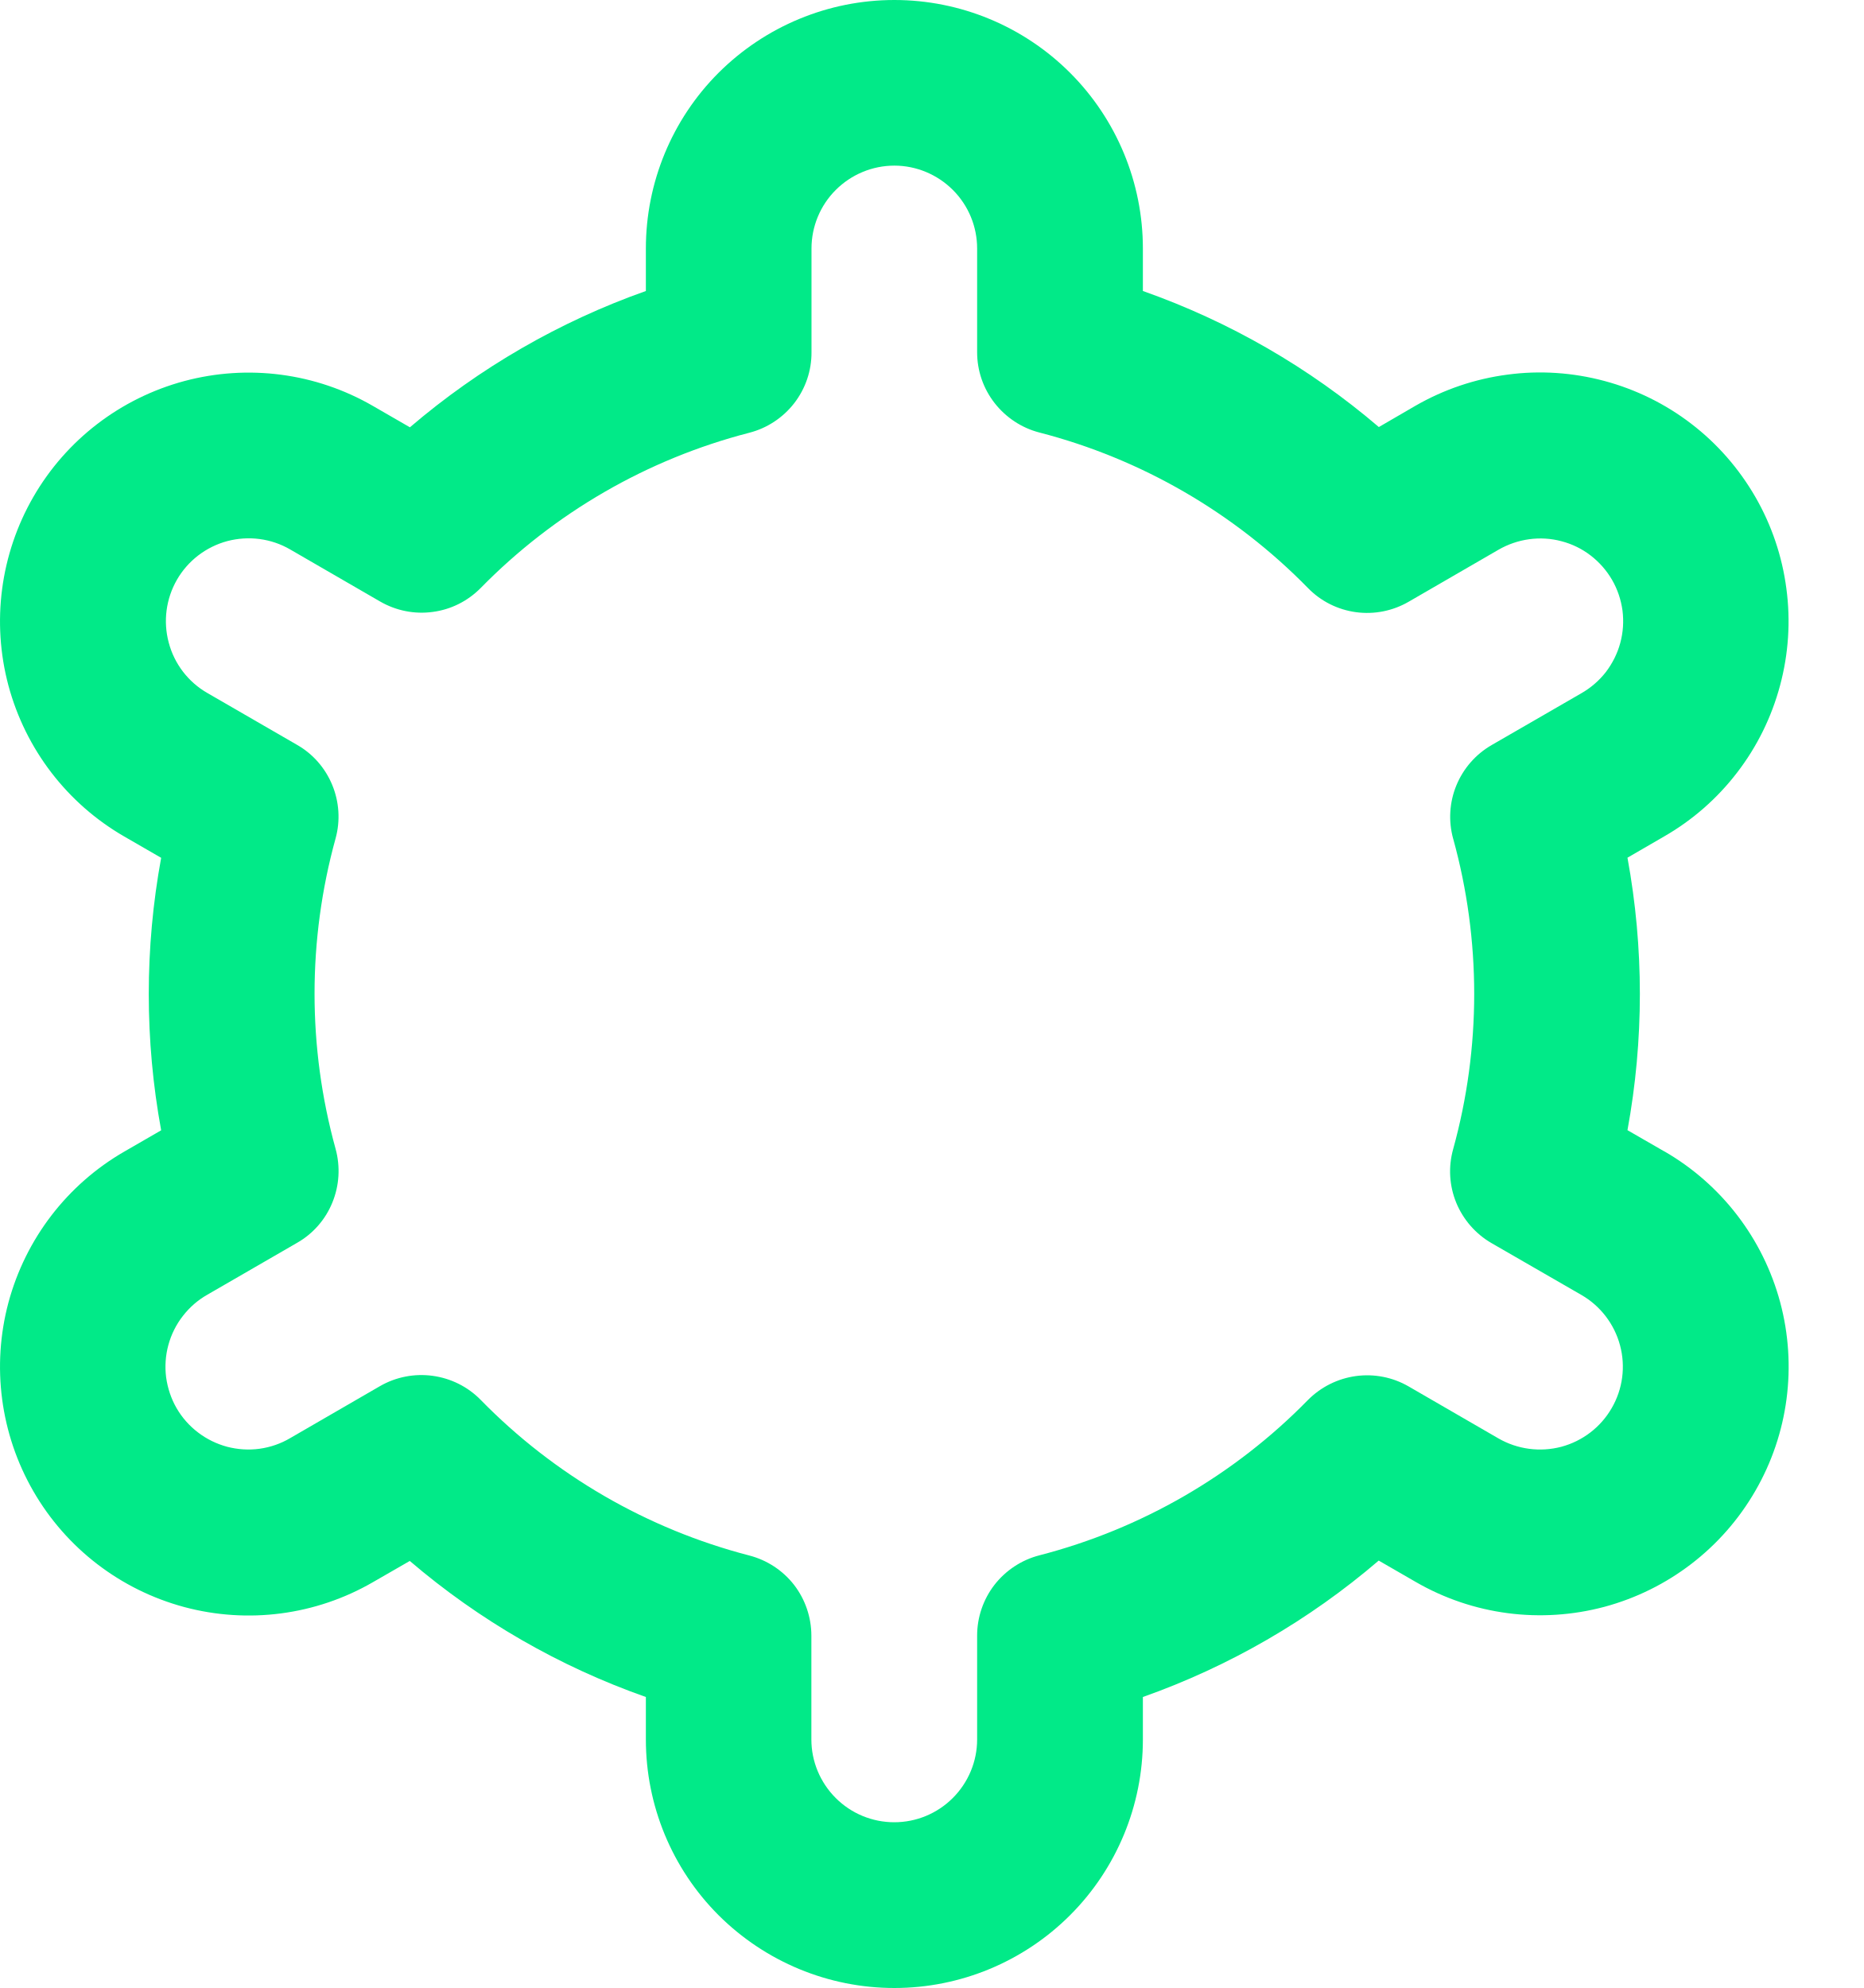
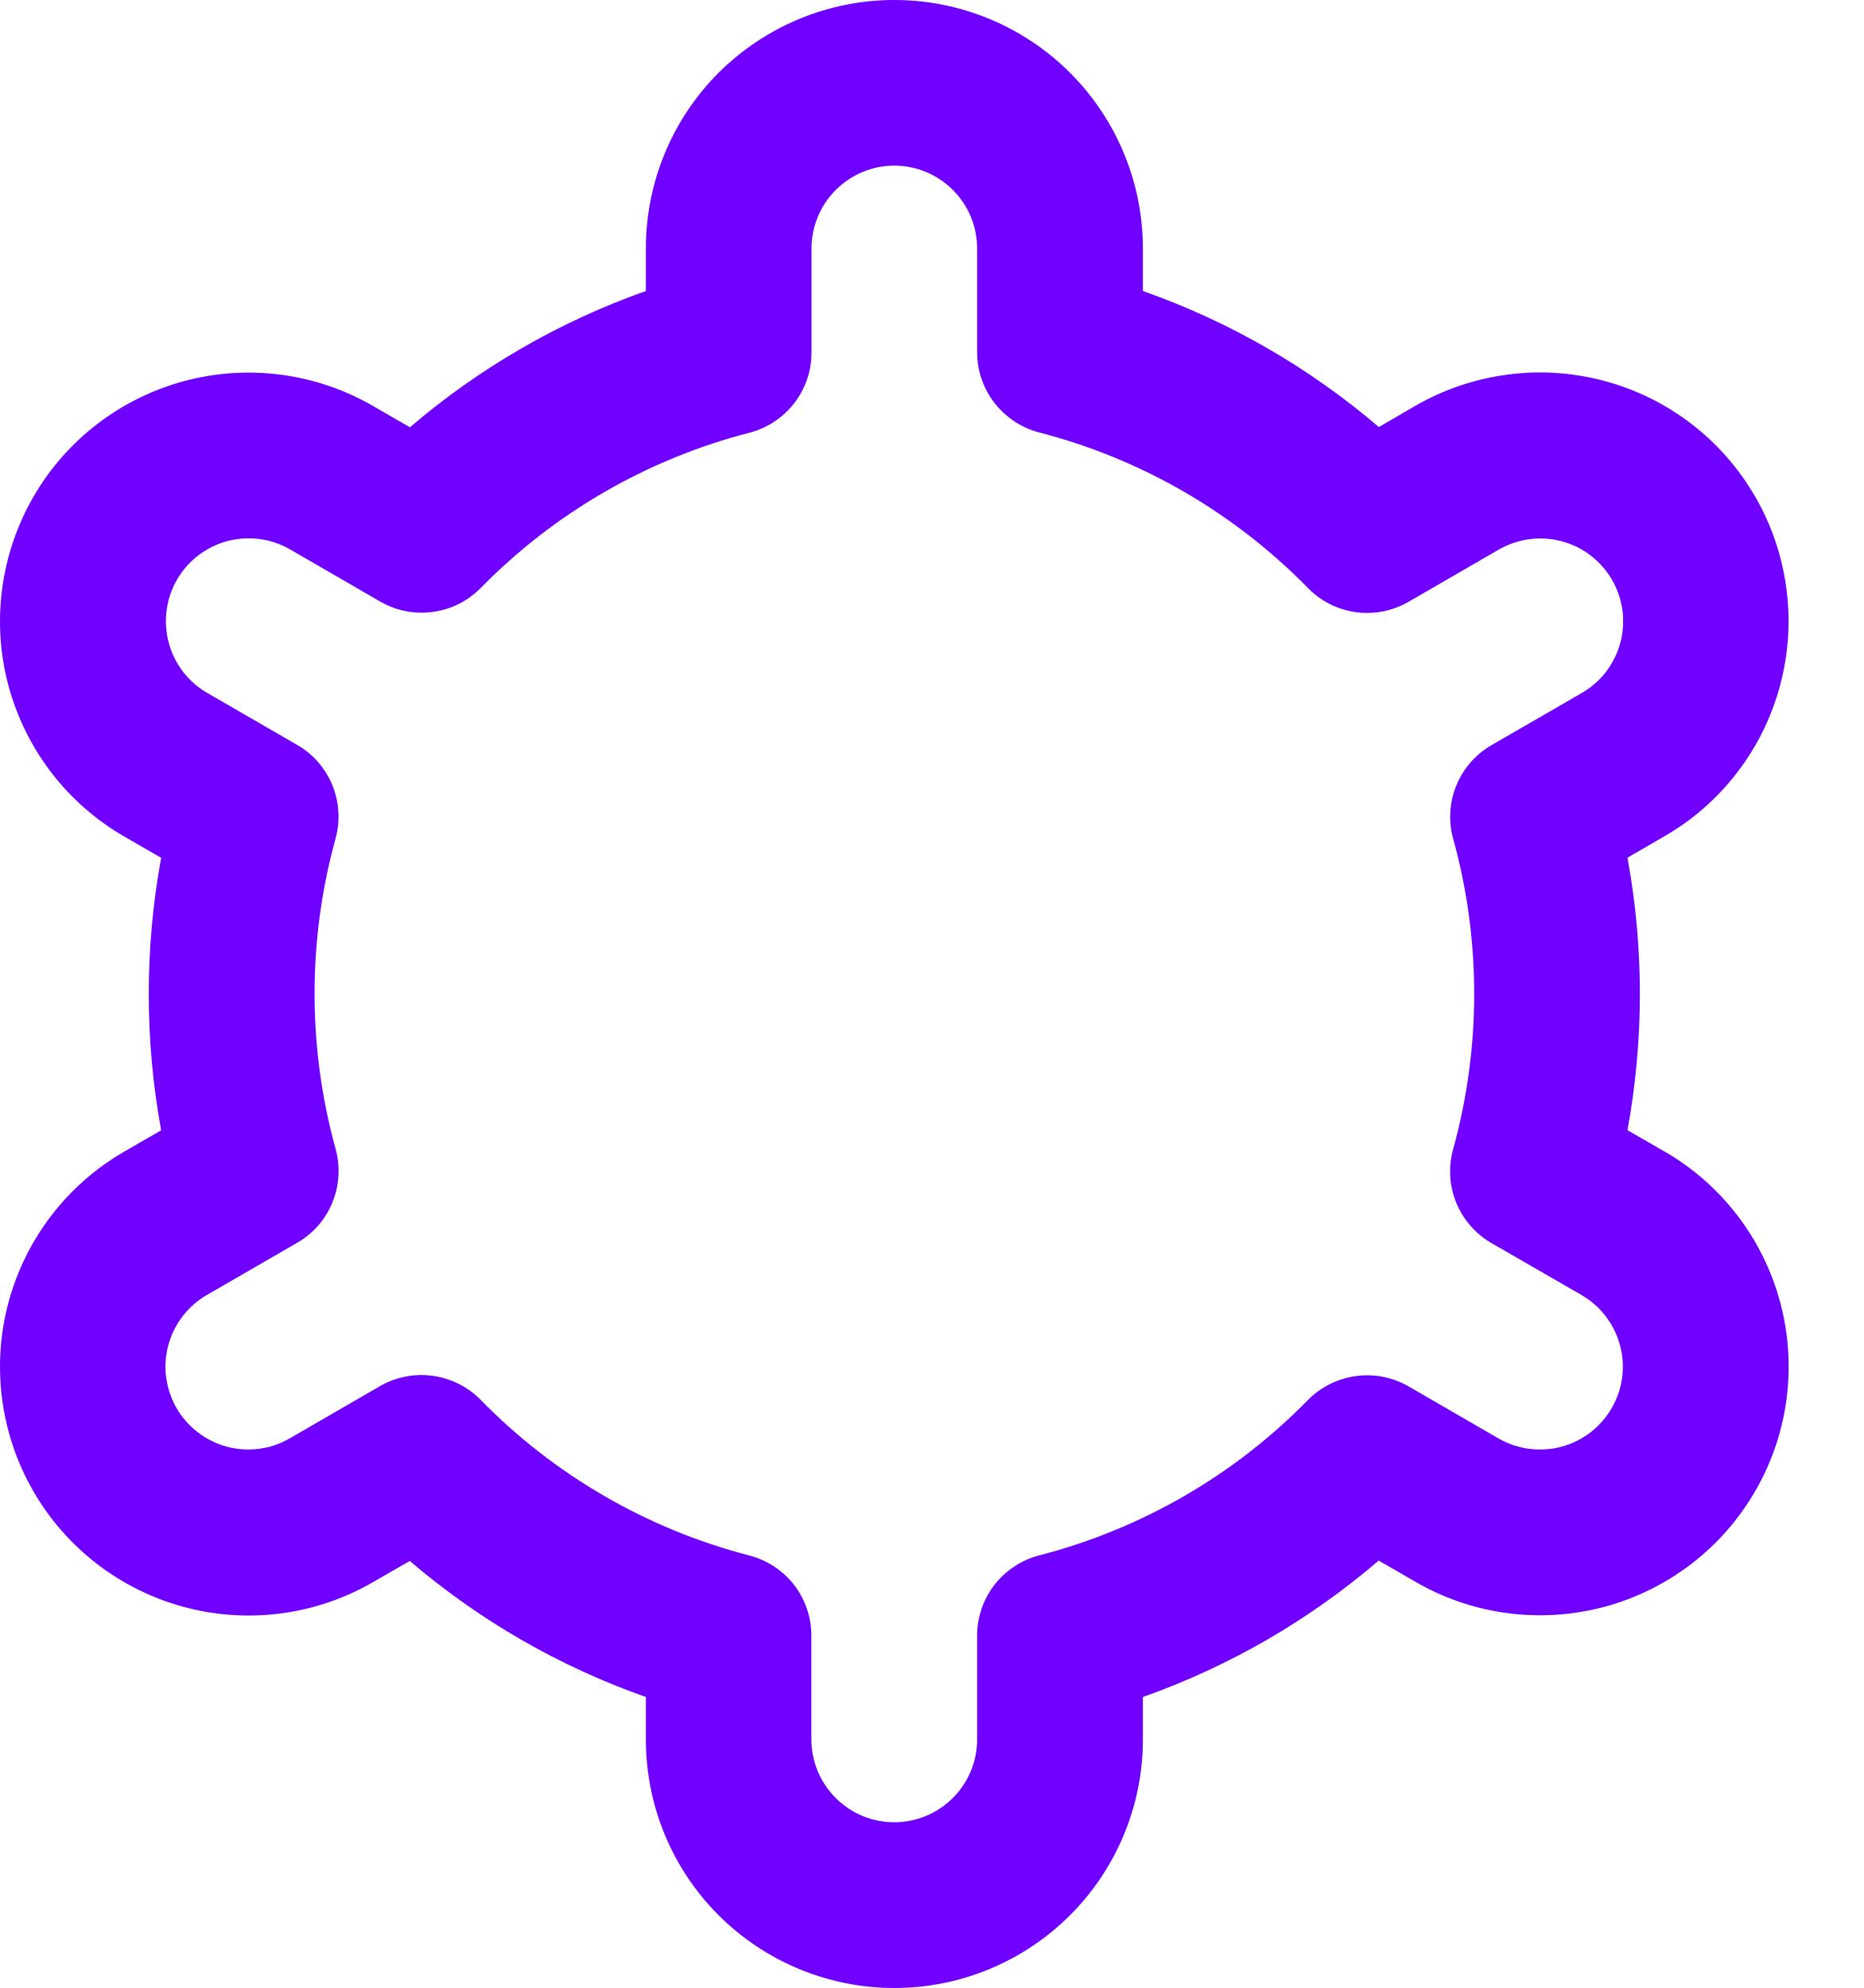
<svg xmlns="http://www.w3.org/2000/svg" width="15" height="16" viewBox="0 0 15 16" fill="none">
-   <path d="M13.393 9.266L13.098 9.096C13.231 8.371 13.231 7.628 13.098 6.903L13.393 6.732C13.621 6.601 13.821 6.426 13.981 6.217C14.141 6.009 14.258 5.771 14.326 5.517C14.394 5.263 14.412 4.999 14.377 4.738C14.343 4.477 14.258 4.226 14.127 3.999C13.995 3.771 13.821 3.571 13.612 3.411C13.404 3.251 13.166 3.134 12.912 3.066C12.658 2.998 12.393 2.98 12.133 3.015C11.872 3.049 11.621 3.134 11.393 3.265L11.097 3.437C10.537 2.958 9.893 2.587 9.198 2.342V2C9.198 1.47 8.987 0.961 8.612 0.586C8.237 0.211 7.728 0 7.198 0C6.667 0 6.159 0.211 5.783 0.586C5.408 0.961 5.198 1.47 5.198 2V2.342C4.503 2.588 3.859 2.96 3.299 3.439L3.001 3.267C2.541 3.001 1.995 2.93 1.483 3.067C0.97 3.205 0.533 3.54 0.268 4C0.003 4.46 -0.069 5.006 0.068 5.518C0.206 6.031 0.541 6.468 1.001 6.733L1.297 6.904C1.164 7.629 1.164 8.372 1.297 9.097L1.001 9.268C0.541 9.533 0.206 9.97 0.068 10.483C-0.069 10.995 0.003 11.541 0.268 12.001C0.533 12.461 0.97 12.796 1.483 12.934C1.995 13.071 2.541 13 3.001 12.734L3.298 12.563C3.858 13.042 4.502 13.413 5.198 13.658V14C5.198 14.53 5.408 15.039 5.783 15.414C6.159 15.789 6.667 16 7.198 16C7.728 16 8.237 15.789 8.612 15.414C8.987 15.039 9.198 14.53 9.198 14V13.658C9.893 13.412 10.536 13.04 11.096 12.56L11.394 12.732C11.854 12.998 12.4 13.069 12.913 12.932C13.425 12.794 13.862 12.459 14.127 11.999C14.393 11.539 14.464 10.993 14.327 10.481C14.189 9.968 13.854 9.531 13.394 9.266L13.393 9.266ZM11.695 6.749C11.921 7.567 11.921 8.431 11.695 9.249C11.655 9.392 11.664 9.543 11.72 9.68C11.776 9.816 11.876 9.931 12.004 10.005L12.727 10.422C12.88 10.51 12.992 10.656 13.038 10.827C13.084 10.998 13.06 11.18 12.971 11.333C12.883 11.486 12.737 11.598 12.566 11.644C12.395 11.689 12.213 11.665 12.06 11.577L11.336 11.158C11.208 11.084 11.059 11.055 10.912 11.075C10.766 11.095 10.63 11.163 10.526 11.268C9.933 11.874 9.185 12.306 8.364 12.518C8.221 12.555 8.094 12.639 8.003 12.756C7.913 12.873 7.864 13.016 7.864 13.164V14C7.864 14.177 7.793 14.346 7.668 14.471C7.543 14.596 7.374 14.666 7.197 14.666C7.02 14.666 6.851 14.596 6.726 14.471C6.601 14.346 6.53 14.177 6.53 14V13.165C6.53 13.017 6.481 12.873 6.391 12.756C6.3 12.639 6.173 12.556 6.03 12.519C5.209 12.306 4.461 11.873 3.868 11.266C3.765 11.161 3.629 11.093 3.482 11.073C3.336 11.053 3.186 11.082 3.058 11.156L2.336 11.574C2.26 11.619 2.176 11.648 2.089 11.66C2.002 11.672 1.913 11.666 1.828 11.644C1.743 11.621 1.663 11.582 1.594 11.529C1.524 11.476 1.465 11.409 1.421 11.333C1.377 11.257 1.349 11.172 1.337 11.085C1.326 10.998 1.332 10.909 1.355 10.825C1.378 10.74 1.418 10.66 1.472 10.591C1.526 10.521 1.593 10.463 1.669 10.42L2.392 10.002C2.52 9.929 2.62 9.814 2.675 9.678C2.731 9.541 2.74 9.39 2.701 9.247C2.475 8.429 2.475 7.565 2.701 6.747C2.74 6.605 2.73 6.454 2.674 6.318C2.618 6.182 2.519 6.068 2.391 5.995L1.668 5.577C1.515 5.489 1.403 5.343 1.358 5.172C1.312 5.001 1.336 4.819 1.424 4.666C1.512 4.513 1.658 4.401 1.829 4.355C2 4.31 2.182 4.333 2.335 4.422L3.059 4.841C3.187 4.915 3.336 4.945 3.482 4.925C3.629 4.906 3.764 4.838 3.868 4.733C4.462 4.127 5.209 3.695 6.03 3.483C6.174 3.446 6.301 3.362 6.392 3.245C6.483 3.127 6.532 2.983 6.531 2.835V2C6.531 1.823 6.601 1.654 6.726 1.529C6.851 1.404 7.021 1.333 7.198 1.333C7.374 1.333 7.544 1.404 7.669 1.529C7.794 1.654 7.864 1.823 7.864 2V2.835C7.864 2.983 7.913 3.126 8.004 3.243C8.095 3.36 8.222 3.444 8.365 3.481C9.186 3.693 9.934 4.127 10.527 4.733C10.63 4.839 10.766 4.907 10.913 4.927C11.06 4.947 11.209 4.917 11.337 4.843L12.059 4.425C12.135 4.381 12.219 4.352 12.306 4.34C12.393 4.328 12.482 4.333 12.567 4.356C12.652 4.378 12.732 4.417 12.802 4.471C12.871 4.524 12.93 4.591 12.974 4.667C13.018 4.743 13.046 4.827 13.058 4.914C13.069 5.002 13.063 5.09 13.04 5.175C13.017 5.26 12.977 5.339 12.924 5.409C12.87 5.478 12.803 5.536 12.726 5.58L12.004 5.997C11.876 6.071 11.777 6.185 11.721 6.321C11.665 6.457 11.656 6.608 11.695 6.75V6.749Z" fill="#01EA88" />
+   <path d="M13.393 9.266L13.098 9.096C13.231 8.371 13.231 7.628 13.098 6.903L13.393 6.732C13.621 6.601 13.821 6.426 13.981 6.217C14.141 6.009 14.258 5.771 14.326 5.517C14.394 5.263 14.412 4.999 14.377 4.738C14.343 4.477 14.258 4.226 14.127 3.999C13.995 3.771 13.821 3.571 13.612 3.411C13.404 3.251 13.166 3.134 12.912 3.066C12.658 2.998 12.393 2.98 12.133 3.015C11.872 3.049 11.621 3.134 11.393 3.265L11.097 3.437C10.537 2.958 9.893 2.587 9.198 2.342V2C9.198 1.47 8.987 0.961 8.612 0.586C8.237 0.211 7.728 0 7.198 0C6.667 0 6.159 0.211 5.783 0.586C5.408 0.961 5.198 1.47 5.198 2V2.342C4.503 2.588 3.859 2.96 3.299 3.439L3.001 3.267C2.541 3.001 1.995 2.93 1.483 3.067C0.97 3.205 0.533 3.54 0.268 4C0.003 4.46 -0.069 5.006 0.068 5.518C0.206 6.031 0.541 6.468 1.001 6.733L1.297 6.904C1.164 7.629 1.164 8.372 1.297 9.097L1.001 9.268C0.541 9.533 0.206 9.97 0.068 10.483C-0.069 10.995 0.003 11.541 0.268 12.001C0.533 12.461 0.97 12.796 1.483 12.934C1.995 13.071 2.541 13 3.001 12.734L3.298 12.563C3.858 13.042 4.502 13.413 5.198 13.658V14C5.198 14.53 5.408 15.039 5.783 15.414C6.159 15.789 6.667 16 7.198 16C7.728 16 8.237 15.789 8.612 15.414C8.987 15.039 9.198 14.53 9.198 14V13.658C9.893 13.412 10.536 13.04 11.096 12.56L11.394 12.732C11.854 12.998 12.4 13.069 12.913 12.932C13.425 12.794 13.862 12.459 14.127 11.999C14.393 11.539 14.464 10.993 14.327 10.481C14.189 9.968 13.854 9.531 13.394 9.266L13.393 9.266ZM11.695 6.749C11.921 7.567 11.921 8.431 11.695 9.249C11.655 9.392 11.664 9.543 11.72 9.68C11.776 9.816 11.876 9.931 12.004 10.005L12.727 10.422C12.88 10.51 12.992 10.656 13.038 10.827C13.084 10.998 13.06 11.18 12.971 11.333C12.883 11.486 12.737 11.598 12.566 11.644C12.395 11.689 12.213 11.665 12.06 11.577L11.336 11.158C11.208 11.084 11.059 11.055 10.912 11.075C10.766 11.095 10.63 11.163 10.526 11.268C9.933 11.874 9.185 12.306 8.364 12.518C8.221 12.555 8.094 12.639 8.003 12.756C7.913 12.873 7.864 13.016 7.864 13.164V14C7.864 14.177 7.793 14.346 7.668 14.471C7.543 14.596 7.374 14.666 7.197 14.666C7.02 14.666 6.851 14.596 6.726 14.471C6.601 14.346 6.53 14.177 6.53 14V13.165C6.53 13.017 6.481 12.873 6.391 12.756C6.3 12.639 6.173 12.556 6.03 12.519C5.209 12.306 4.461 11.873 3.868 11.266C3.765 11.161 3.629 11.093 3.482 11.073C3.336 11.053 3.186 11.082 3.058 11.156L2.336 11.574C2.26 11.619 2.176 11.648 2.089 11.66C2.002 11.672 1.913 11.666 1.828 11.644C1.743 11.621 1.663 11.582 1.594 11.529C1.524 11.476 1.465 11.409 1.421 11.333C1.377 11.257 1.349 11.172 1.337 11.085C1.326 10.998 1.332 10.909 1.355 10.825C1.378 10.74 1.418 10.66 1.472 10.591C1.526 10.521 1.593 10.463 1.669 10.42L2.392 10.002C2.52 9.929 2.62 9.814 2.675 9.678C2.731 9.541 2.74 9.39 2.701 9.247C2.475 8.429 2.475 7.565 2.701 6.747C2.74 6.605 2.73 6.454 2.674 6.318C2.618 6.182 2.519 6.068 2.391 5.995L1.668 5.577C1.515 5.489 1.403 5.343 1.358 5.172C1.312 5.001 1.336 4.819 1.424 4.666C1.512 4.513 1.658 4.401 1.829 4.355C2 4.31 2.182 4.333 2.335 4.422L3.059 4.841C3.187 4.915 3.336 4.945 3.482 4.925C3.629 4.906 3.764 4.838 3.868 4.733C4.462 4.127 5.209 3.695 6.03 3.483C6.174 3.446 6.301 3.362 6.392 3.245C6.483 3.127 6.532 2.983 6.531 2.835V2C6.531 1.823 6.601 1.654 6.726 1.529C6.851 1.404 7.021 1.333 7.198 1.333C7.374 1.333 7.544 1.404 7.669 1.529C7.794 1.654 7.864 1.823 7.864 2V2.835C7.864 2.983 7.913 3.126 8.004 3.243C8.095 3.36 8.222 3.444 8.365 3.481C9.186 3.693 9.934 4.127 10.527 4.733C10.63 4.839 10.766 4.907 10.913 4.927C11.06 4.947 11.209 4.917 11.337 4.843L12.059 4.425C12.135 4.381 12.219 4.352 12.306 4.34C12.393 4.328 12.482 4.333 12.567 4.356C12.652 4.378 12.732 4.417 12.802 4.471C12.871 4.524 12.93 4.591 12.974 4.667C13.018 4.743 13.046 4.827 13.058 4.914C13.069 5.002 13.063 5.09 13.04 5.175C13.017 5.26 12.977 5.339 12.924 5.409C12.87 5.478 12.803 5.536 12.726 5.58L12.004 5.997C11.876 6.071 11.777 6.185 11.721 6.321C11.665 6.457 11.656 6.608 11.695 6.75V6.749Z" fill="#7000FF" />
</svg>
